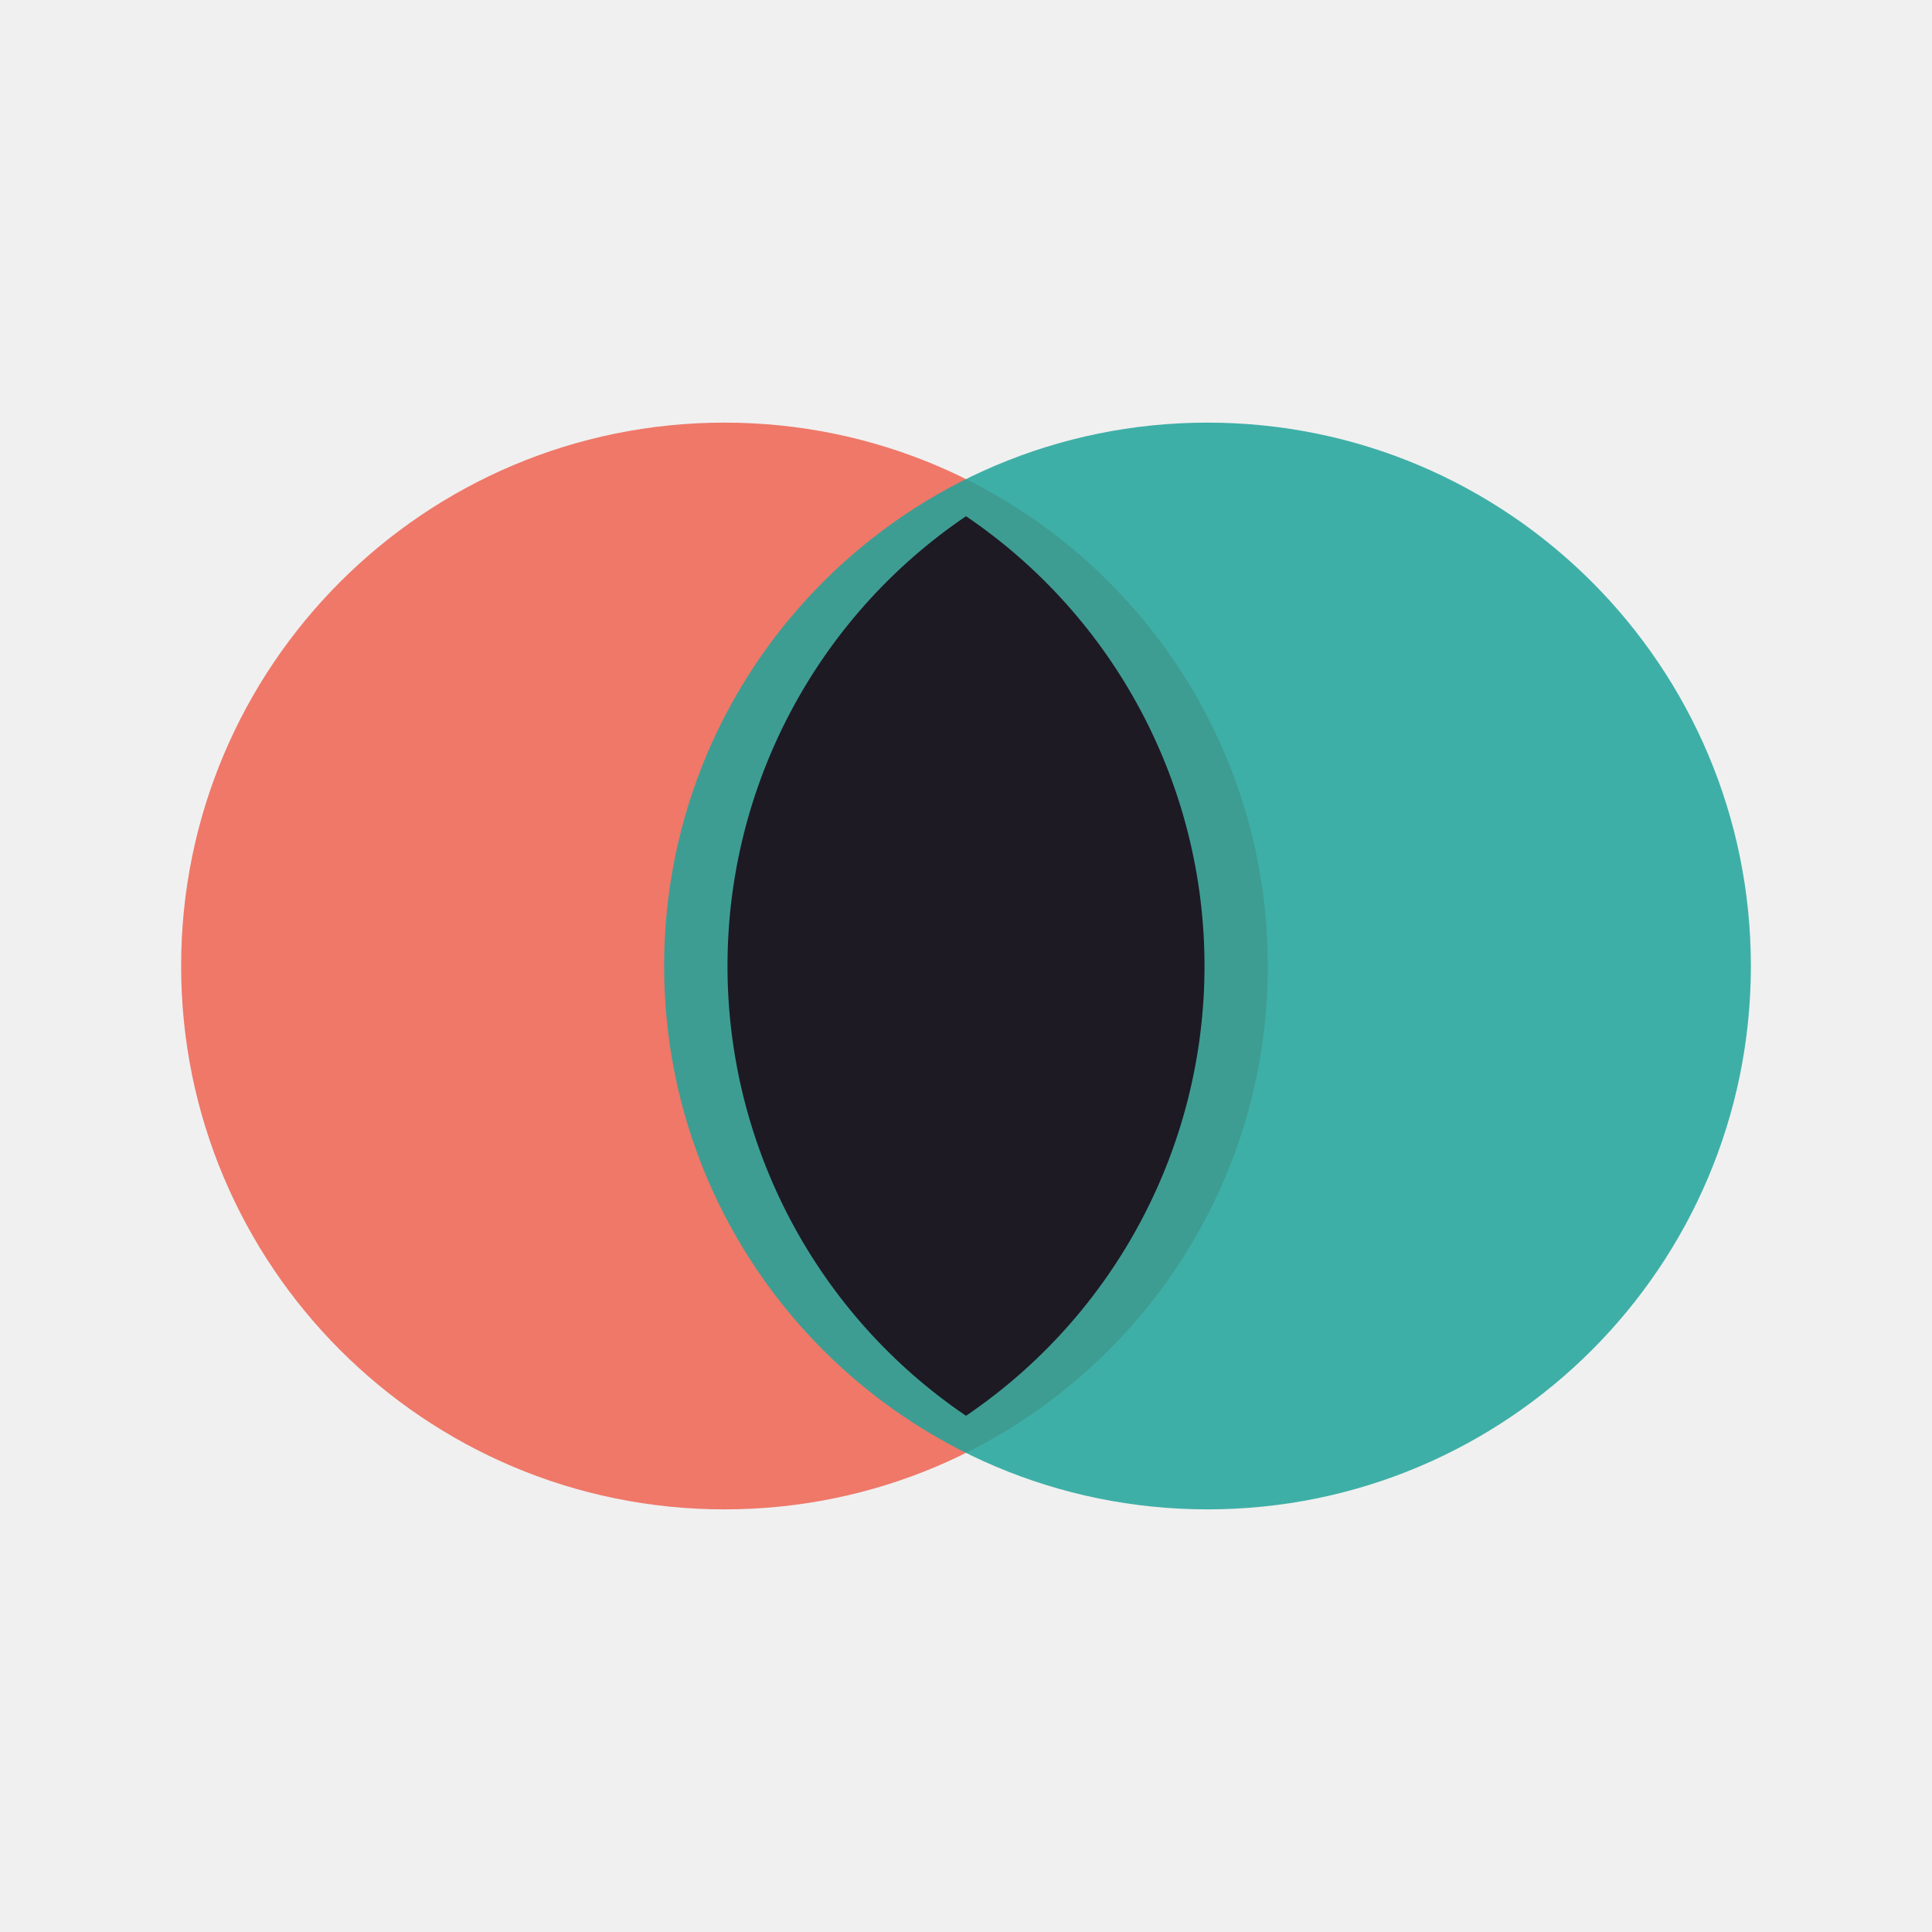
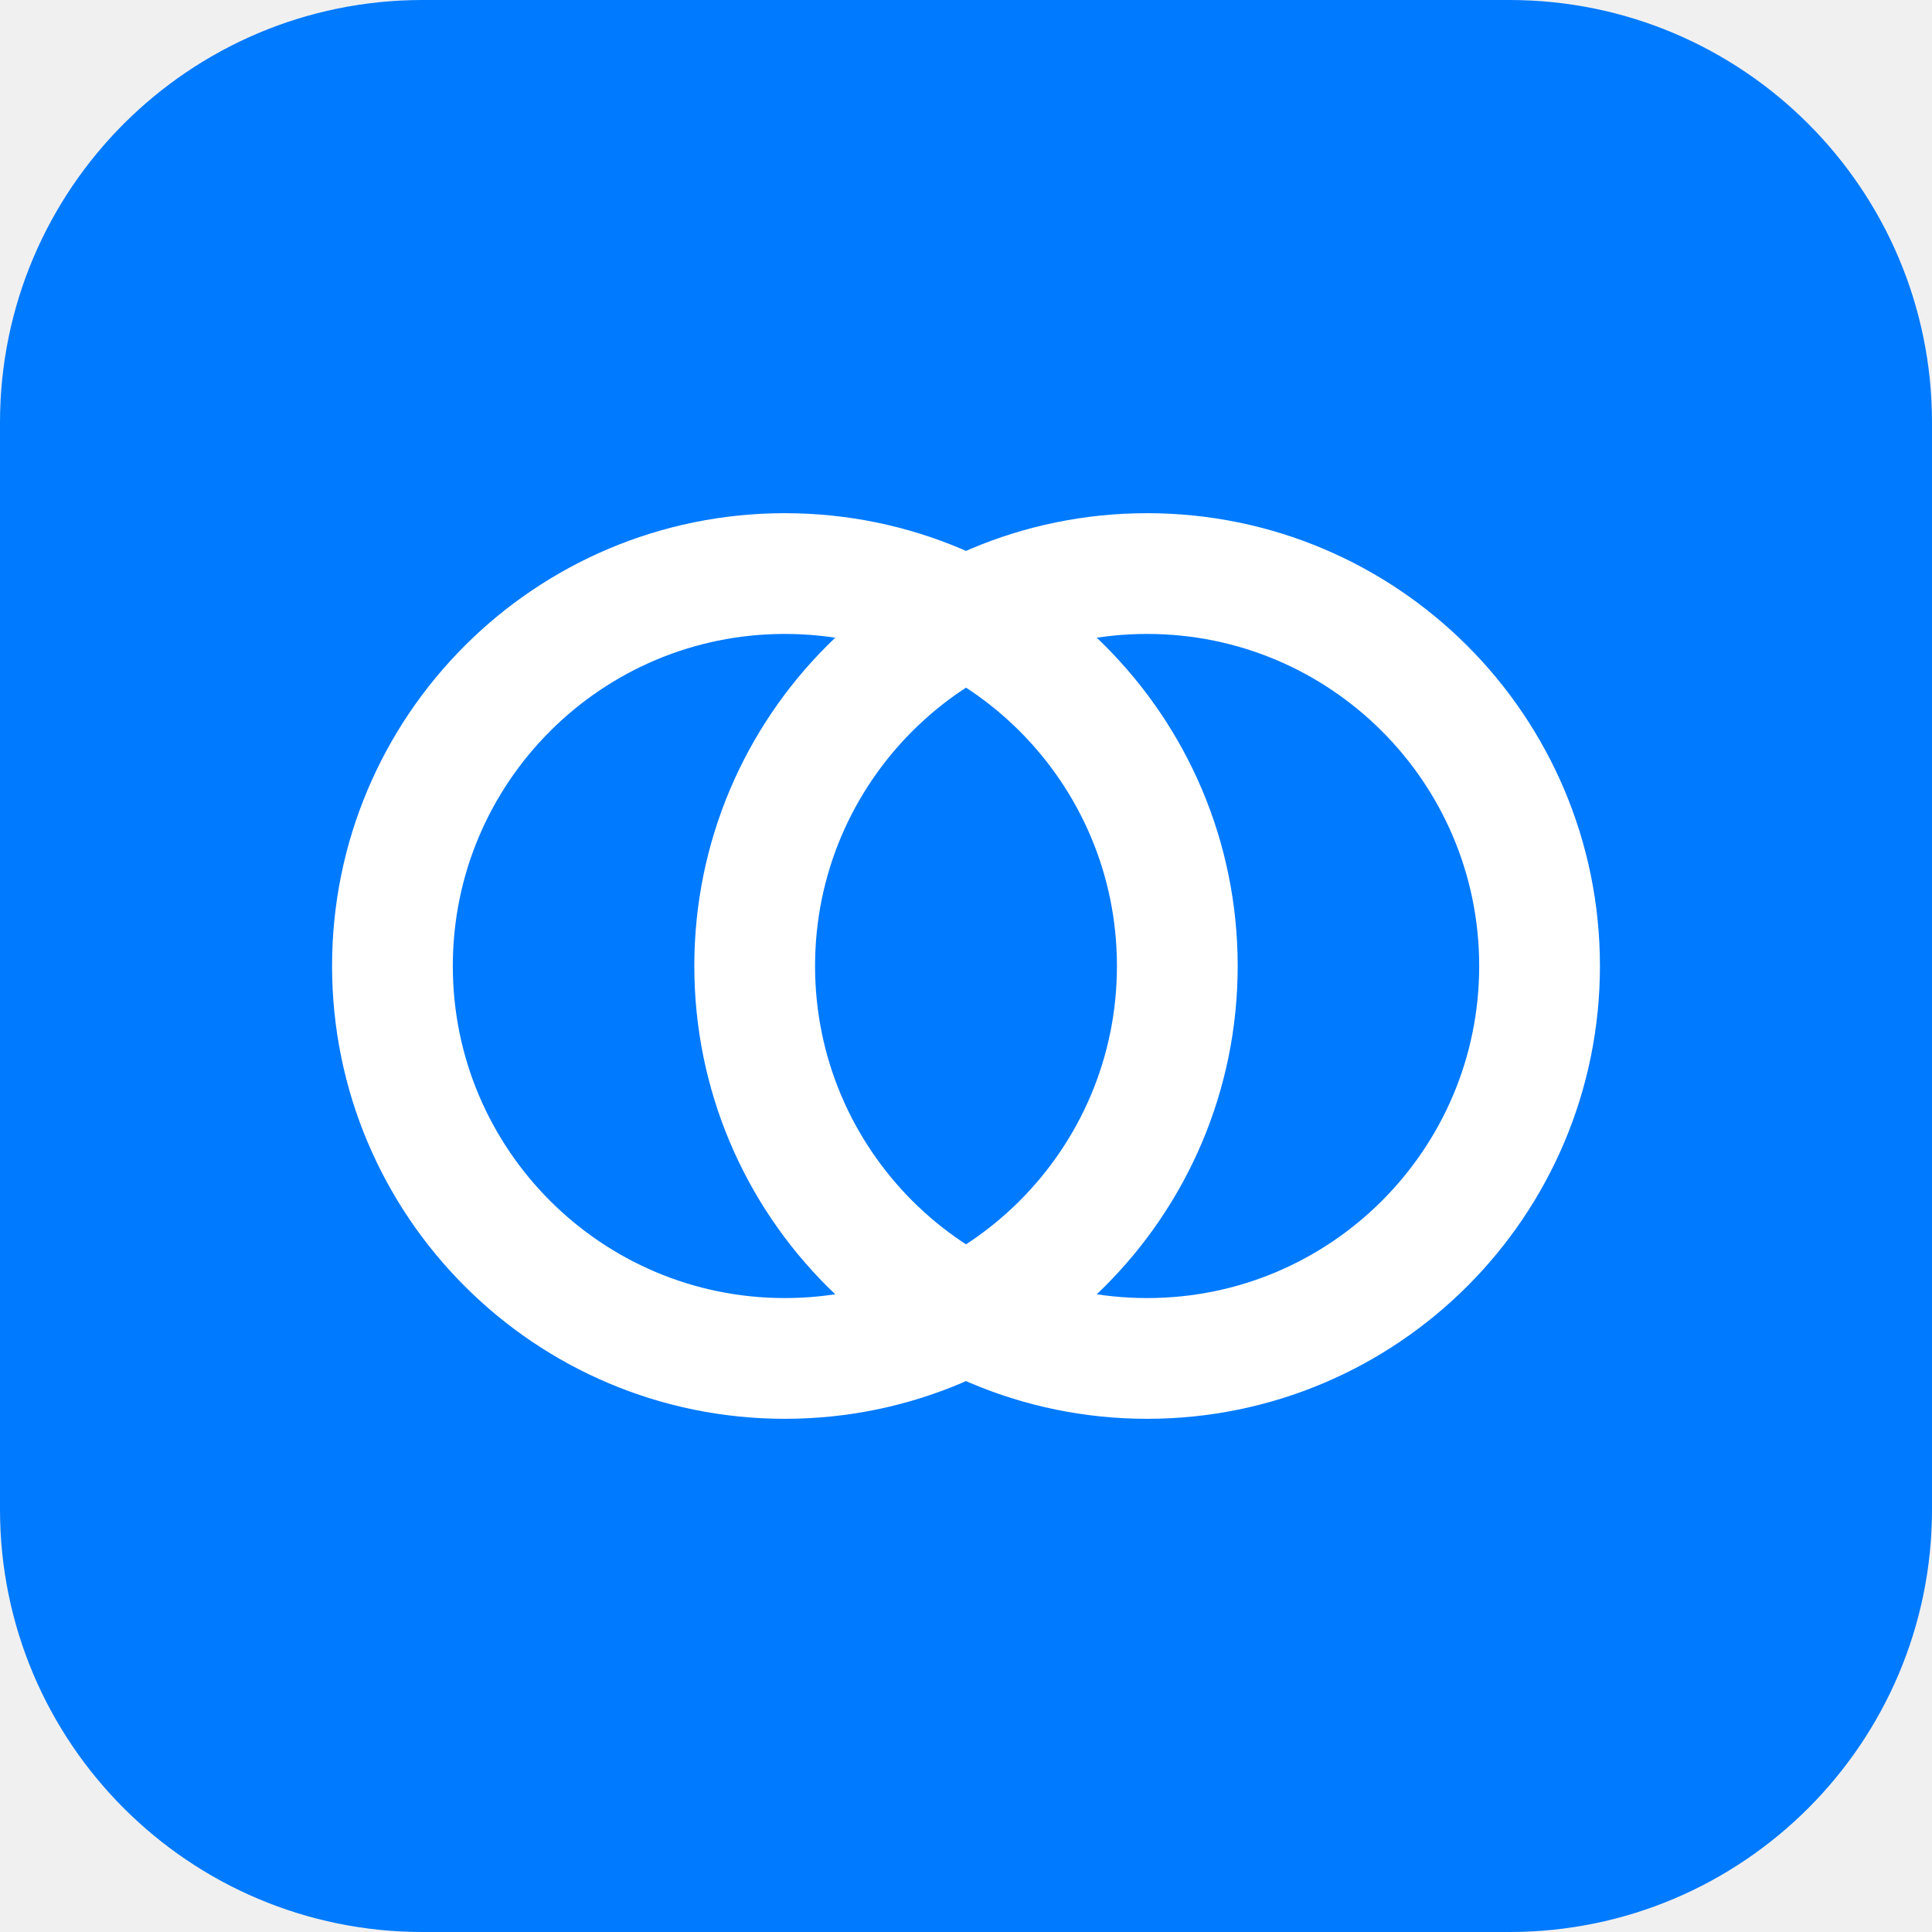
<svg xmlns="http://www.w3.org/2000/svg" viewBox="0 0 64 64">
-   <circle cx="24" cy="32" r="18" fill="#ef6351" fill-opacity="0.85" />
-   <circle cx="40" cy="32" r="18" fill="#1fa39a" fill-opacity="0.85" />
-   <path d="M32 17.1a18 18 0 0 1 0 29.8a18 18 0 0 1 0-29.8z" fill="#1d1a24" />
+   <rect width="64" height="64" rx="14" fill="#007aff" />
+   <circle cx="26" cy="32" r="13" fill="none" stroke="#fff" stroke-width="4" />
+   <circle cx="38" cy="32" r="13" fill="none" stroke="#fff" stroke-width="4" />
</svg>
